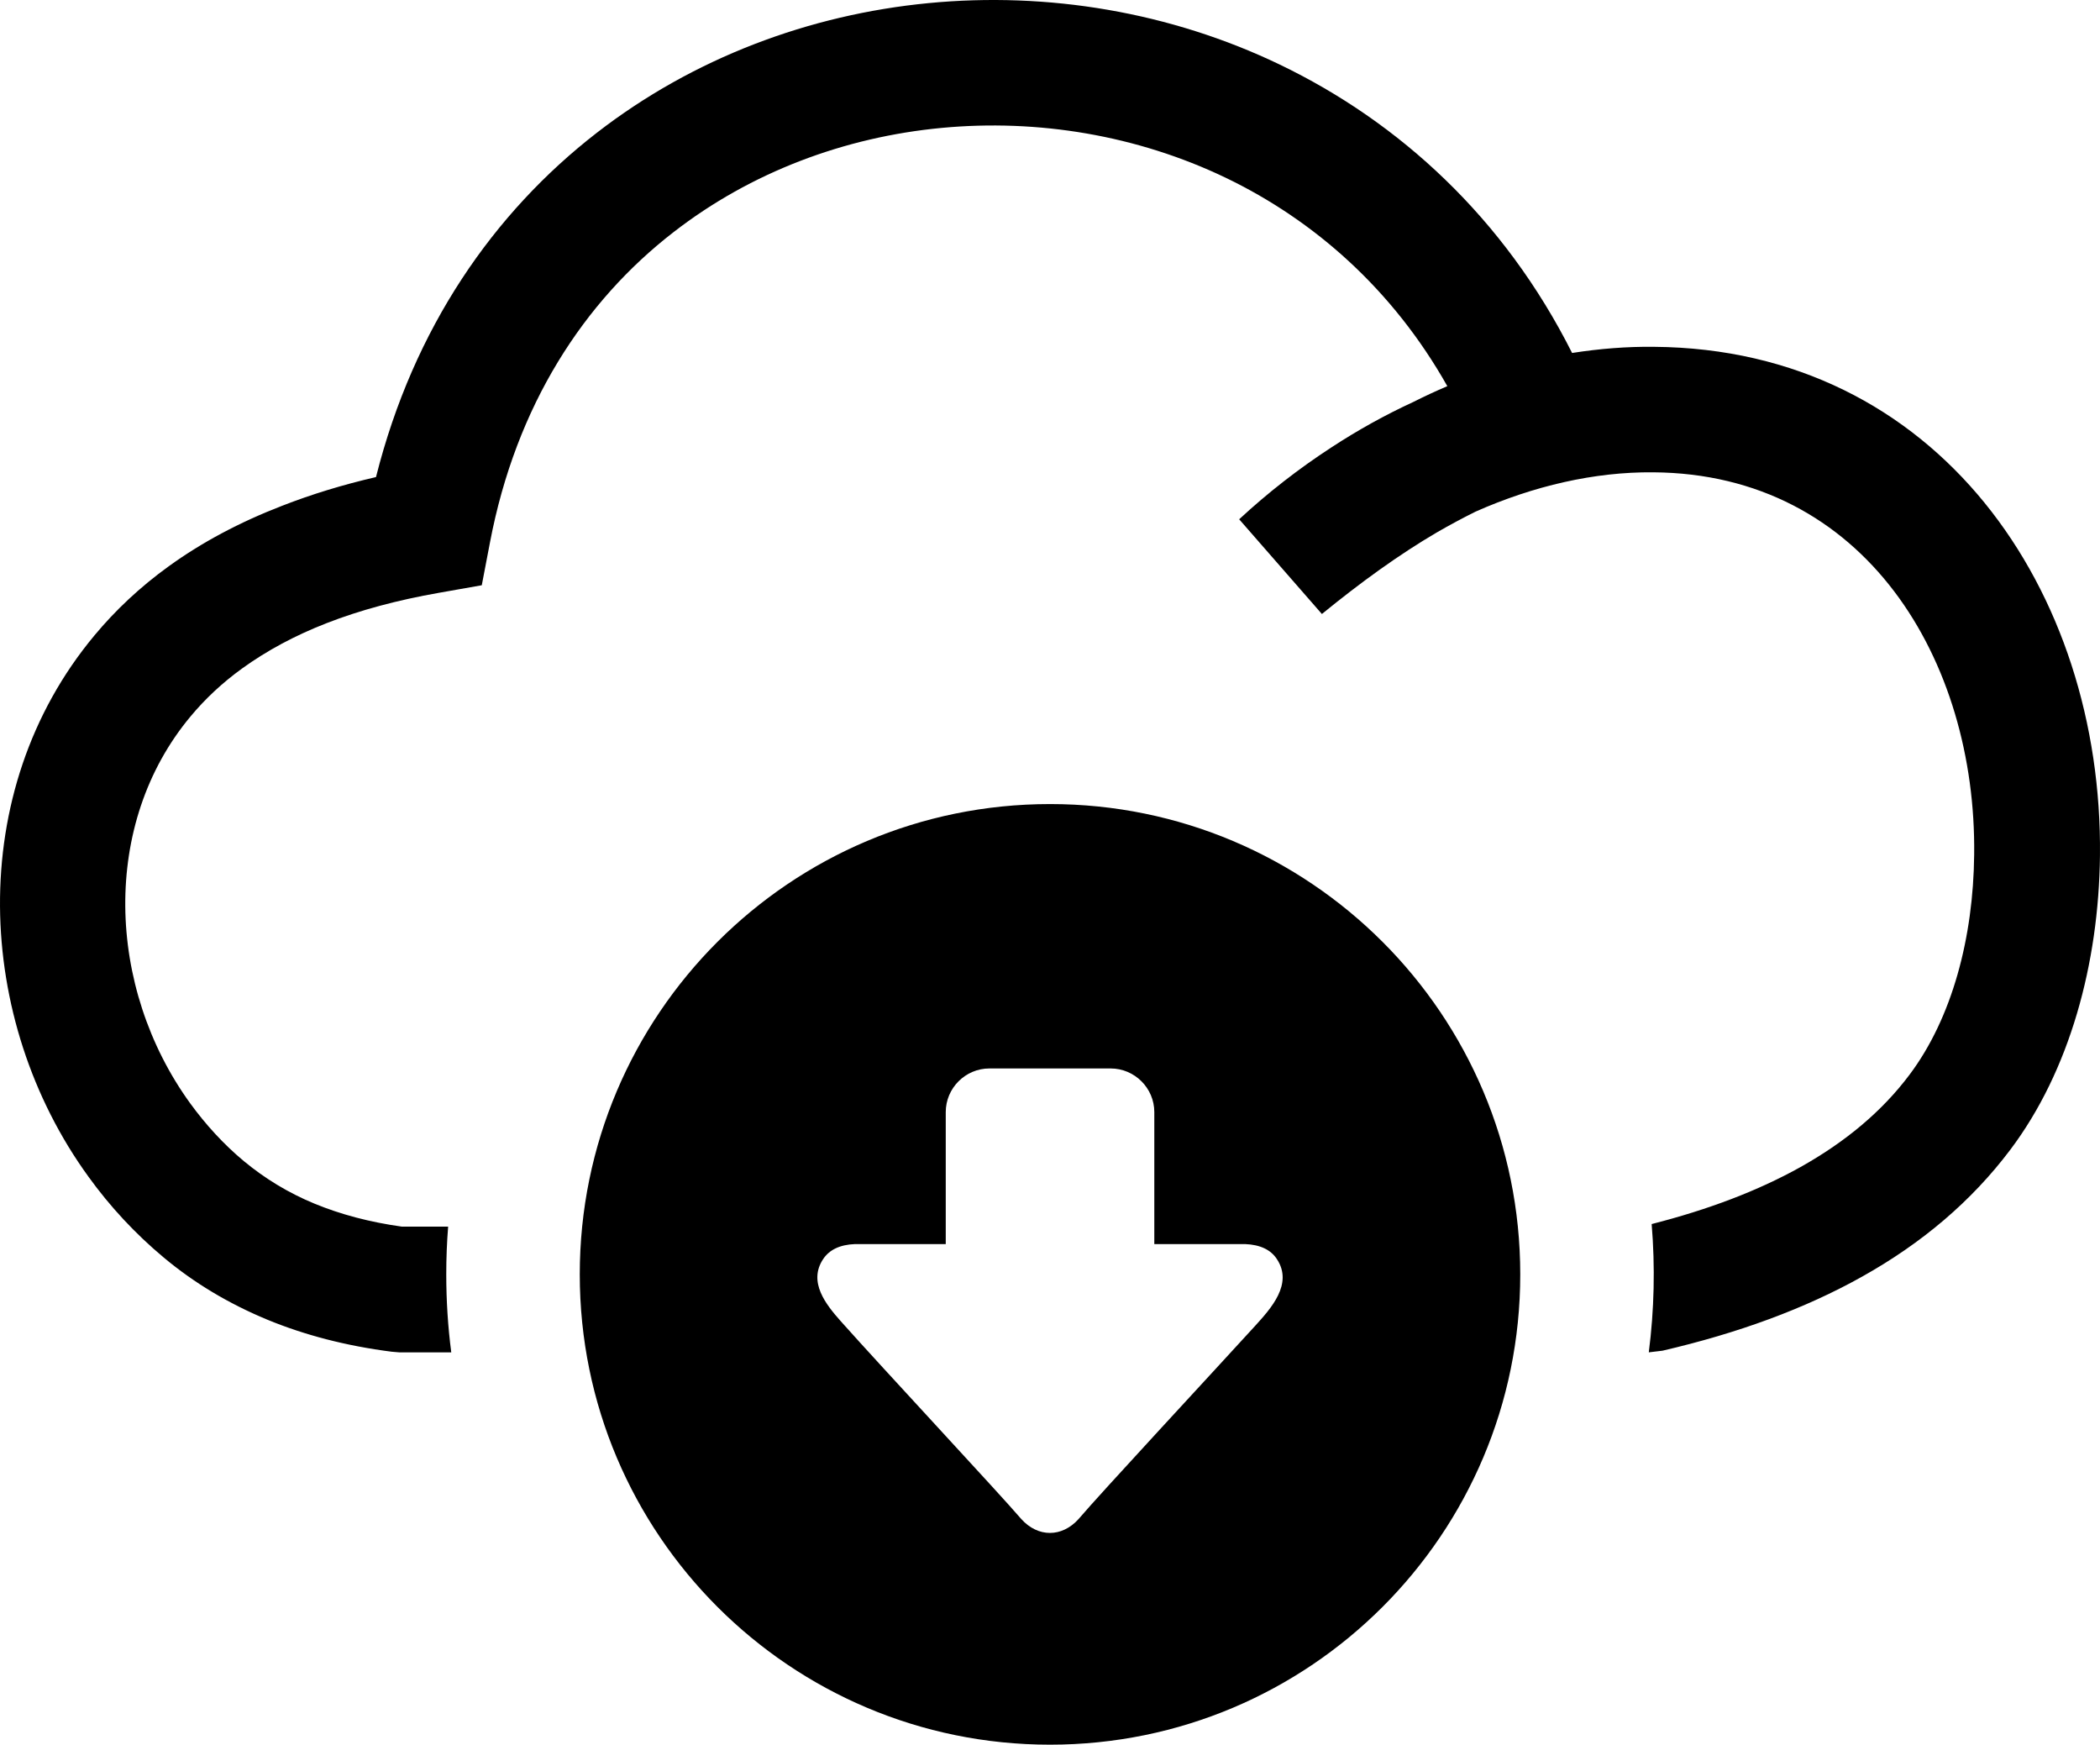
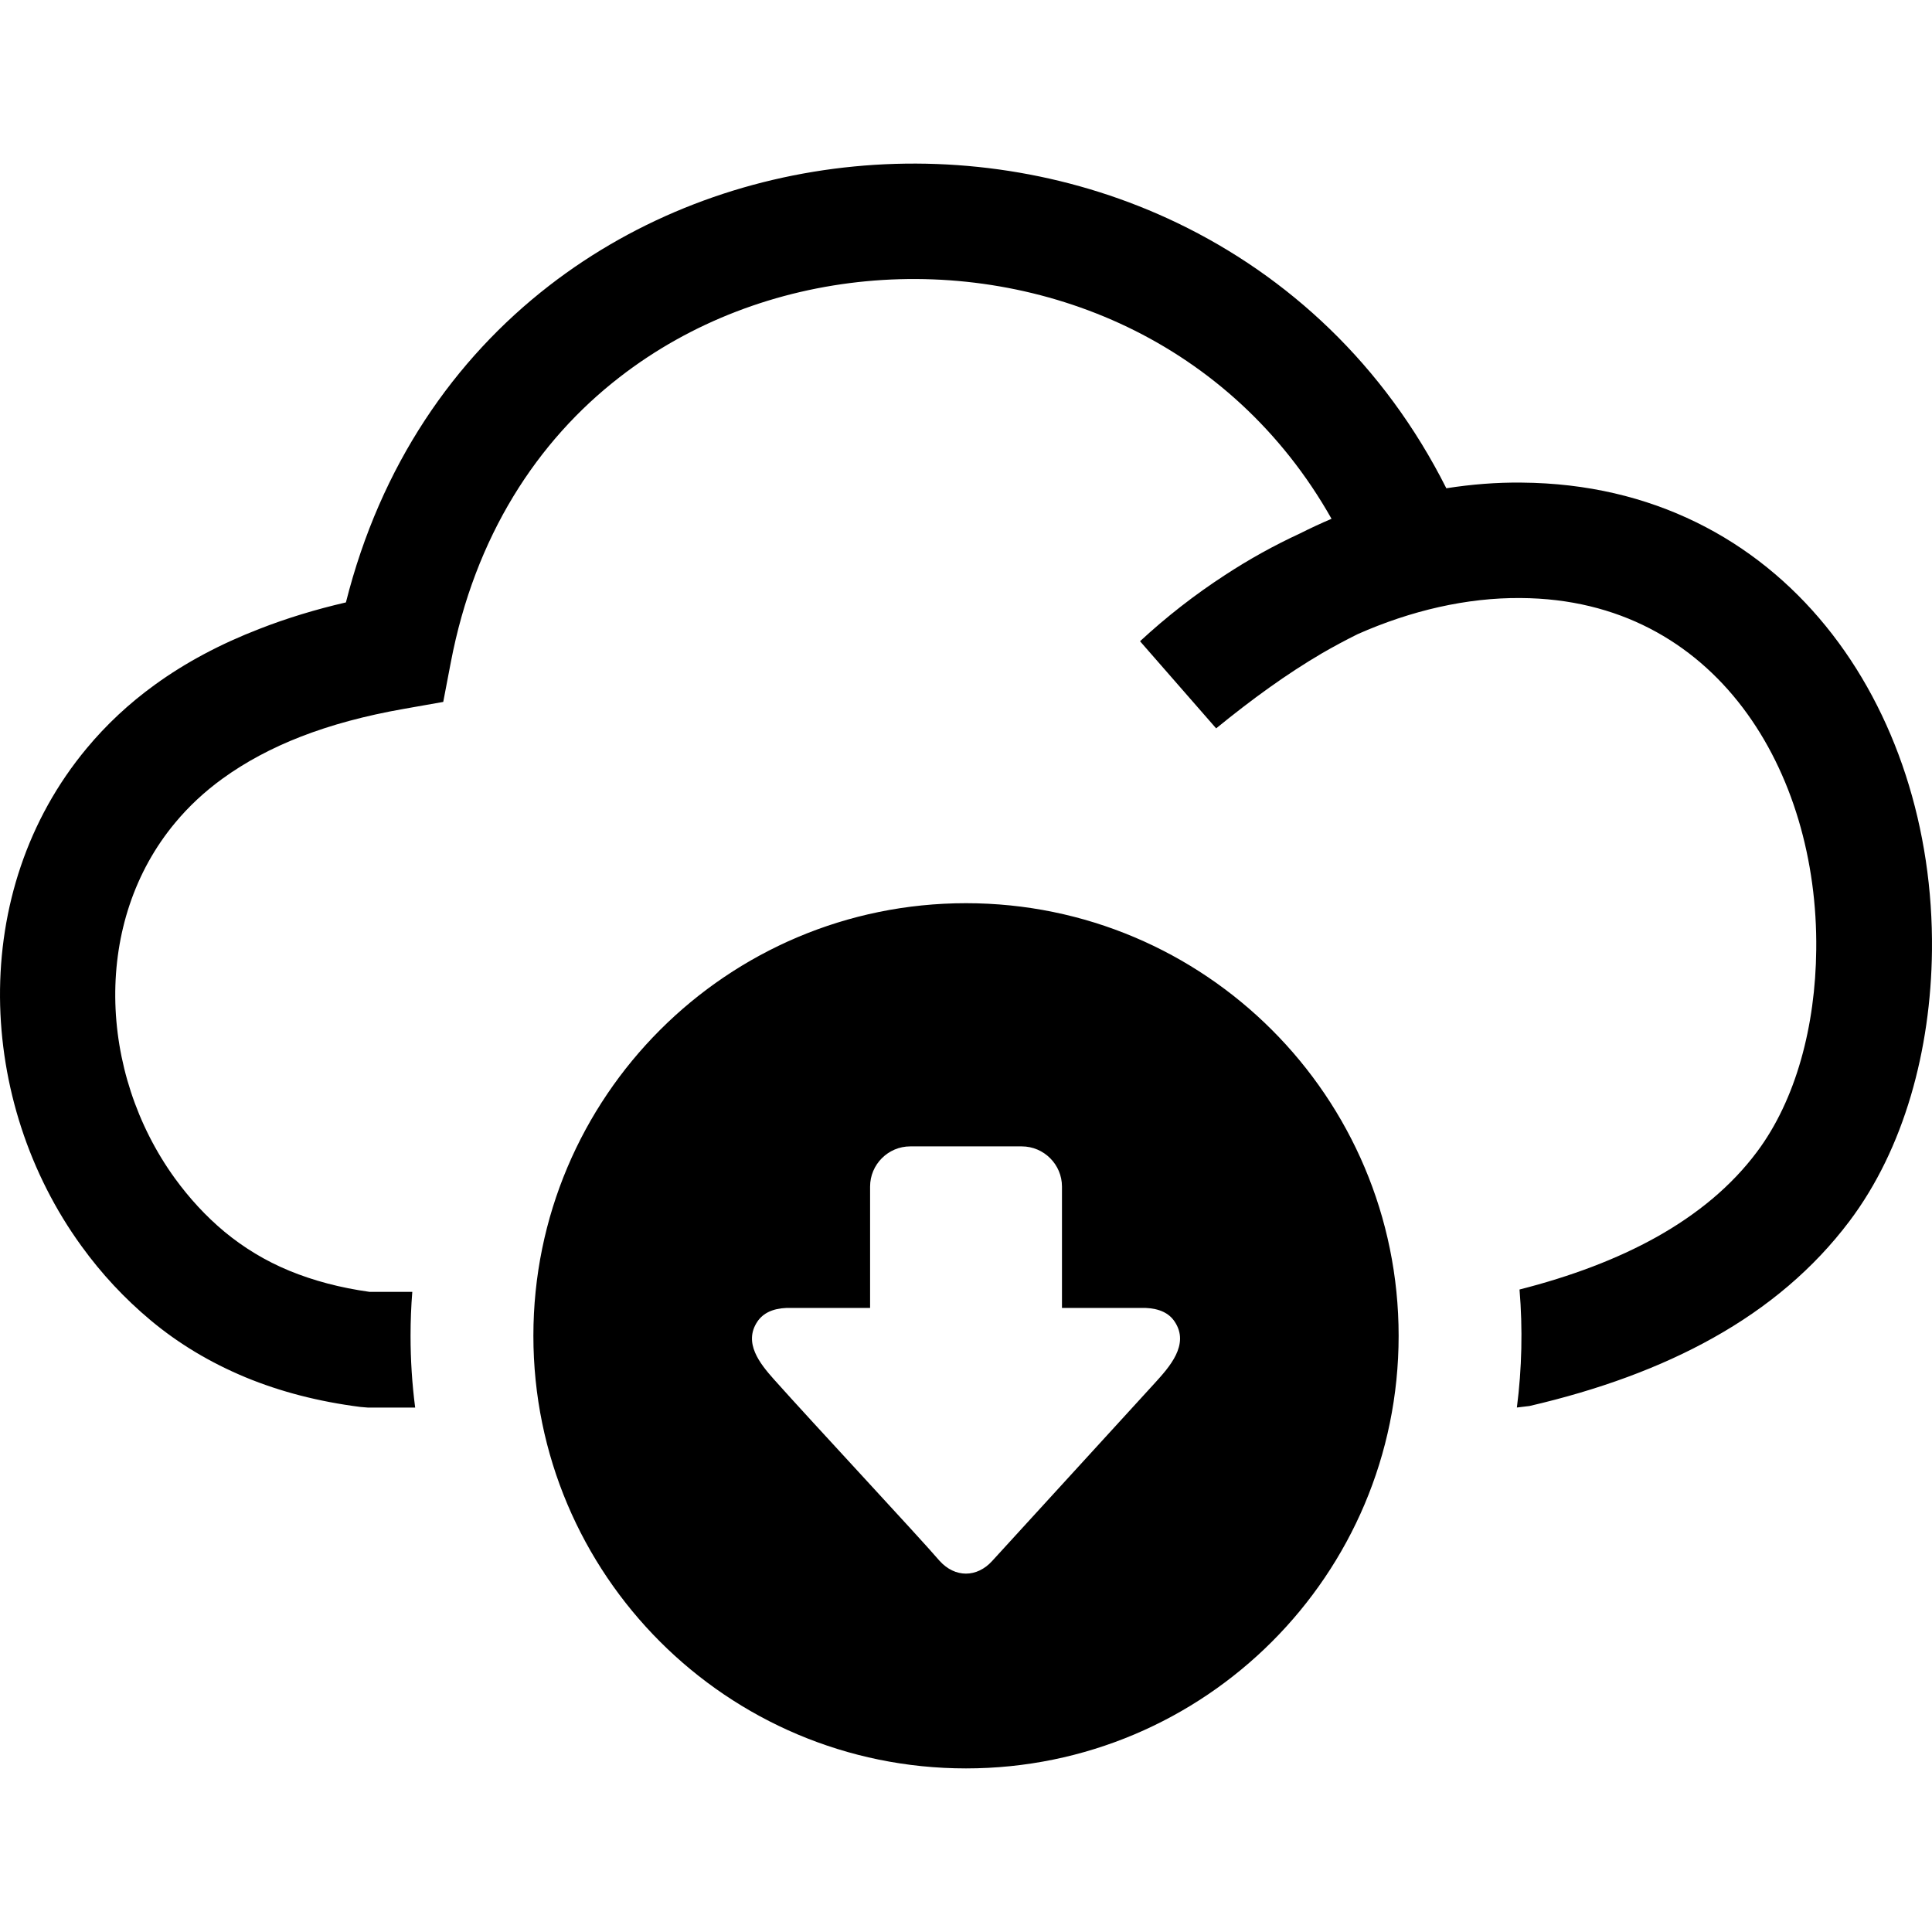
- <svg xmlns="http://www.w3.org/2000/svg" shape-rendering="geometricPrecision" text-rendering="geometricPrecision" image-rendering="optimizeQuality" fill-rule="evenodd" clip-rule="evenodd" width="512" height="425.292">
-   <path d="M256.002 196.002c63.31 0 114.65 51.33 114.65 114.65 0 63.32-51.34 114.64-114.65 114.64-63.32 0-114.65-51.32-114.65-114.64s51.33-114.65 114.65-114.65zm103.79-71.3c-3.13 1.55-6.3 3.25-9.42 5.05-9.37 5.49-18.63 12.21-28.08 19.92l-20.17-23.09c6.96-6.45 14.5-12.33 22.5-17.53 6.37-4.17 13.04-7.88 19.92-11.05 2.75-1.38 5.5-2.67 8.33-3.87-13.29-23.55-32.42-40.42-54.09-50.83-43.06-20.62-96.68-16.14-134.61 13.32-21.79 16.88-38.33 42.13-44.71 75.59l-2 10.45-10.42 1.84c-10.21 1.79-19.32 4.25-27.33 7.37-7.75 3.01-14.66 6.72-20.7 11.09-4.84 3.5-9.01 7.42-12.54 11.66-10.97 13.13-16.05 29.58-15.93 46.26.13 16.9 5.63 33.99 15.8 48.03 3.79 5.21 8.16 10.01 13.16 14.17 5.09 4.2 10.79 7.7 17.21 10.34 6.37 2.62 13.42 4.49 21.21 5.58h11.34c-.31 3.84-.46 7.73-.46 11.64 0 6.45.41 12.8 1.22 19.02h-12.6l-1.92-.16c-11.12-1.42-21.21-4.05-30.37-7.83-9.46-3.93-17.84-8.97-25.21-15.13-7-5.84-13.12-12.46-18.33-19.67-13.92-19.16-21.42-42.58-21.59-65.92-.16-23.58 7.17-47.03 23.01-66.04 5.12-6.16 11.15-11.83 18.07-16.83 8.05-5.83 17.25-10.75 27.68-14.78 7.16-2.8 14.82-5.14 22.91-7.01 9.17-36.41 28.71-64.45 53.83-83.92 47.07-36.47 113.11-42.29 166.54-16.62 29.2 14.05 54.7 37.42 71.25 70.29 6.66-1.04 13.33-1.58 19.95-1.5 69.259.52 109.459 59.53 108.749 124.04-.29 26.29-7.37 52.46-21.88 71.71-9.45 12.54-21.58 22.79-36.12 30.91-13.99 7.84-30.33 13.8-48.66 18.05l-3.34.4a148.913 148.914 0 0 0 .7-31.27c13.69-3.49 25.85-8.07 36.26-13.88 10.96-6.13 19.92-13.59 26.62-22.54 10.42-13.88 15.55-33.5 15.75-53.63.57-47.22-26.49-92.88-78.29-93.2-14.29-.13-29.16 3.33-43.24 9.57zm-56.22 178.56c3.65.15 6.24 1.36 7.73 3.64 4.06 6.08-1.47 12.09-5.32 16.33-10.91 11.96-37.64 40.73-43.02 47.06-4.07 4.51-9.89 4.51-13.96 0-5.56-6.49-33.63-36.57-44-48.21-3.6-4.05-8.05-9.57-4.3-15.18 1.53-2.28 4.09-3.49 7.74-3.64h22.14v-32.17c0-5.84 4.78-10.64 10.64-10.64h29.56c5.85 0 10.65 4.79 10.65 10.64v32.17z" />
+ <svg xmlns="http://www.w3.org/2000/svg" fill-rule="evenodd" height="600" image-rendering="optimizeQuality" shape-rendering="geometricPrecision" width="600">
+   <path d="M300.003 280.495c74.19 0 134.355 60.152 134.355 134.355 0 74.203-60.164 134.344-134.355 134.344-74.203 0-134.356-60.14-134.356-134.344 0-74.203 60.153-134.355 134.356-134.355zm121.628-83.554a198.316 198.316 0 0 0-11.039 5.917c-10.98 6.434-21.832 14.31-32.906 23.344l-23.637-27.058a195.893 195.893 0 0 1 26.367-20.543 180.928 180.928 0 0 1 23.344-12.95 167.377 167.377 0 0 1 9.762-4.535c-15.574-27.597-37.992-47.367-63.387-59.566-50.46-24.164-113.296-18.914-157.746 15.61-25.535 19.78-44.917 49.37-52.394 88.581l-2.344 12.246-12.21 2.157c-11.966 2.097-22.641 4.98-32.028 8.636-9.082 3.528-17.18 7.875-24.258 12.996-5.672 4.102-10.558 8.696-14.695 13.664-12.856 15.387-18.809 34.664-18.668 54.211.152 19.805 6.598 39.832 18.516 56.285 4.441 6.106 9.562 11.73 15.421 16.606 5.965 4.922 12.645 9.023 20.168 12.117 7.465 3.07 15.727 5.262 24.856 6.539h13.289c-.363 4.5-.54 9.059-.54 13.64a172.57 172.57 0 0 0 1.43 22.29h-14.765l-2.25-.188c-13.031-1.664-24.856-4.746-35.59-9.176-11.086-4.605-20.906-10.511-29.543-17.73a126.351 126.351 0 0 1-21.48-23.05C8.99 364.53.202 337.083.003 309.733c-.187-27.633 8.402-55.114 26.965-77.391 6-7.219 13.066-13.863 21.176-19.723 9.433-6.832 20.214-12.597 32.437-17.32 8.39-3.281 17.367-6.024 26.848-8.215 10.746-42.668 33.644-75.527 63.082-98.343 55.16-42.739 132.55-49.559 195.163-19.477 34.219 16.465 64.102 43.851 83.496 82.37 7.805-1.218 15.621-1.85 23.38-1.757 81.162.61 128.271 69.762 127.44 145.36-.34 30.808-8.638 61.476-25.641 84.034-11.075 14.696-25.29 26.707-42.328 36.223-16.395 9.187-35.543 16.172-57.024 21.152l-3.914.469a174.507 174.508 0 0 0 .82-36.645c16.043-4.09 30.293-9.457 42.493-16.265 12.843-7.184 23.343-15.926 31.195-26.414 12.21-16.266 18.222-39.258 18.457-62.848.668-55.336-31.043-108.843-91.746-109.218-16.746-.153-34.172 3.902-50.672 11.215zM355.75 406.19c4.277.175 7.312 1.593 9.058 4.265 4.758 7.125-1.723 14.168-6.234 19.137l-50.414 55.148c-4.77 5.285-11.59 5.285-16.36 0-6.515-7.606-39.41-42.856-51.562-56.496-4.219-4.746-9.434-11.215-5.04-17.79 1.794-2.671 4.794-4.089 9.071-4.265h25.946v-37.699c0-6.844 5.601-12.469 12.468-12.469h34.64c6.856 0 12.481 5.614 12.481 12.469v37.7z" />
</svg>
